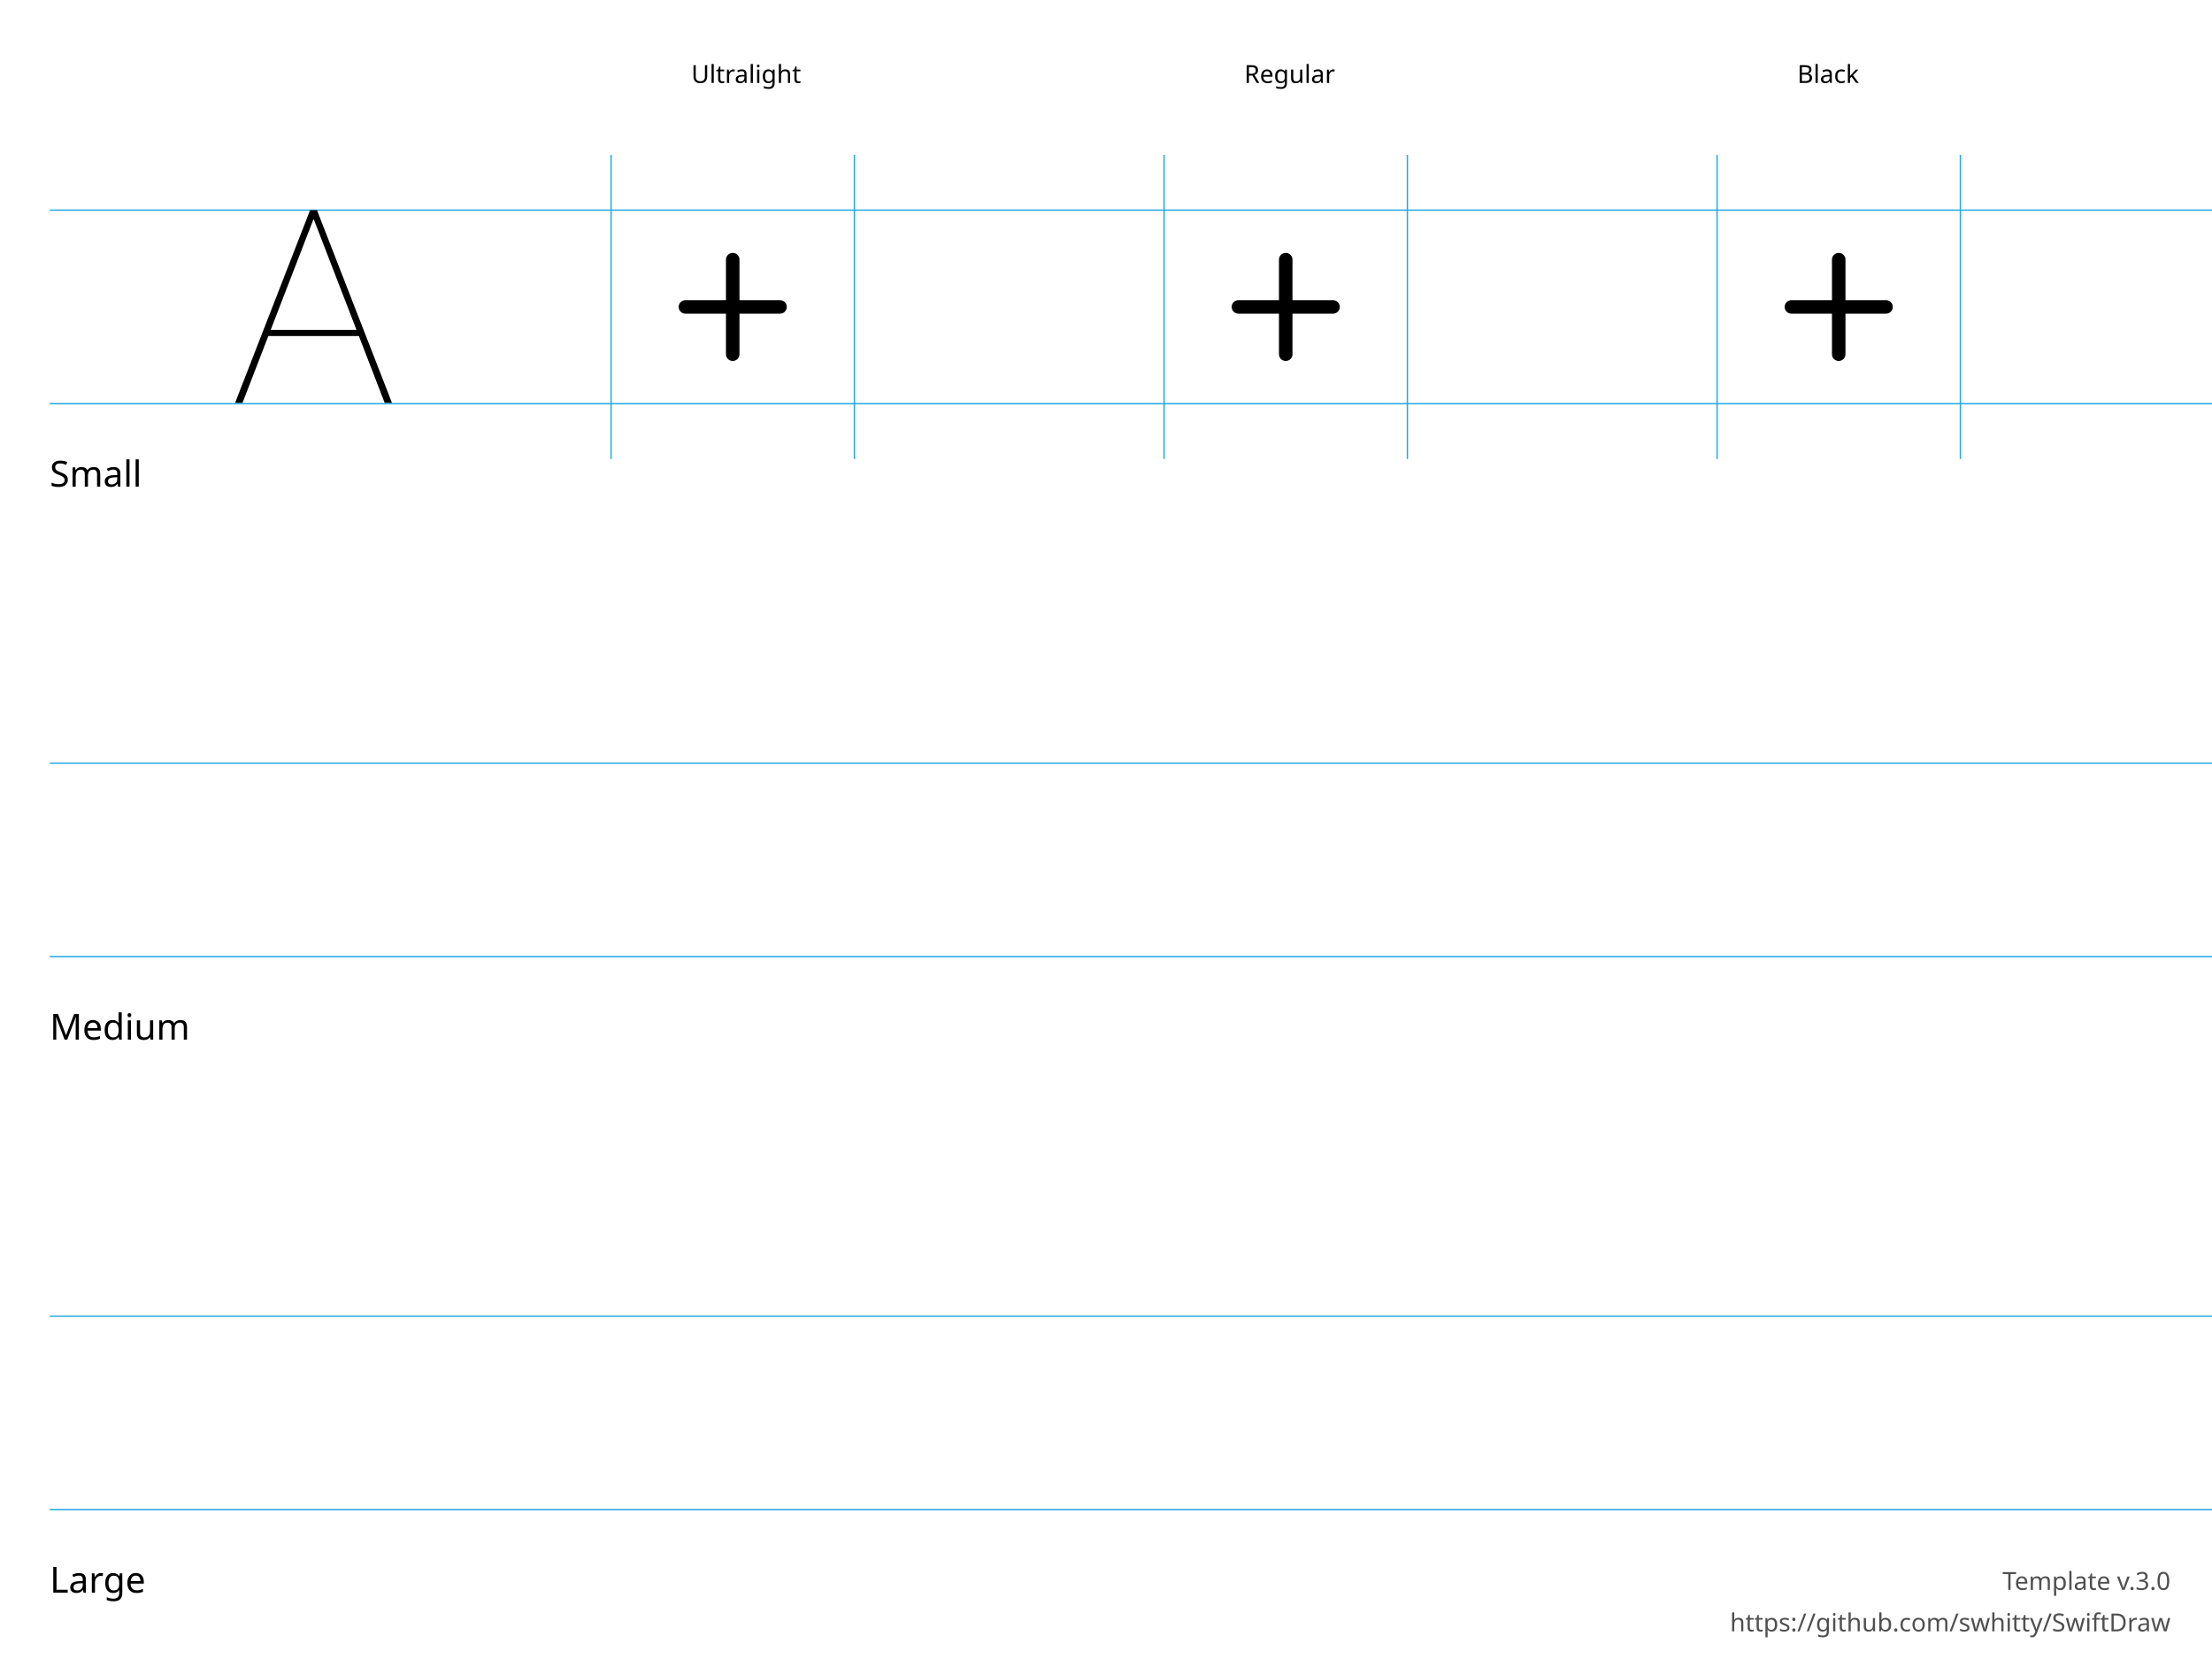
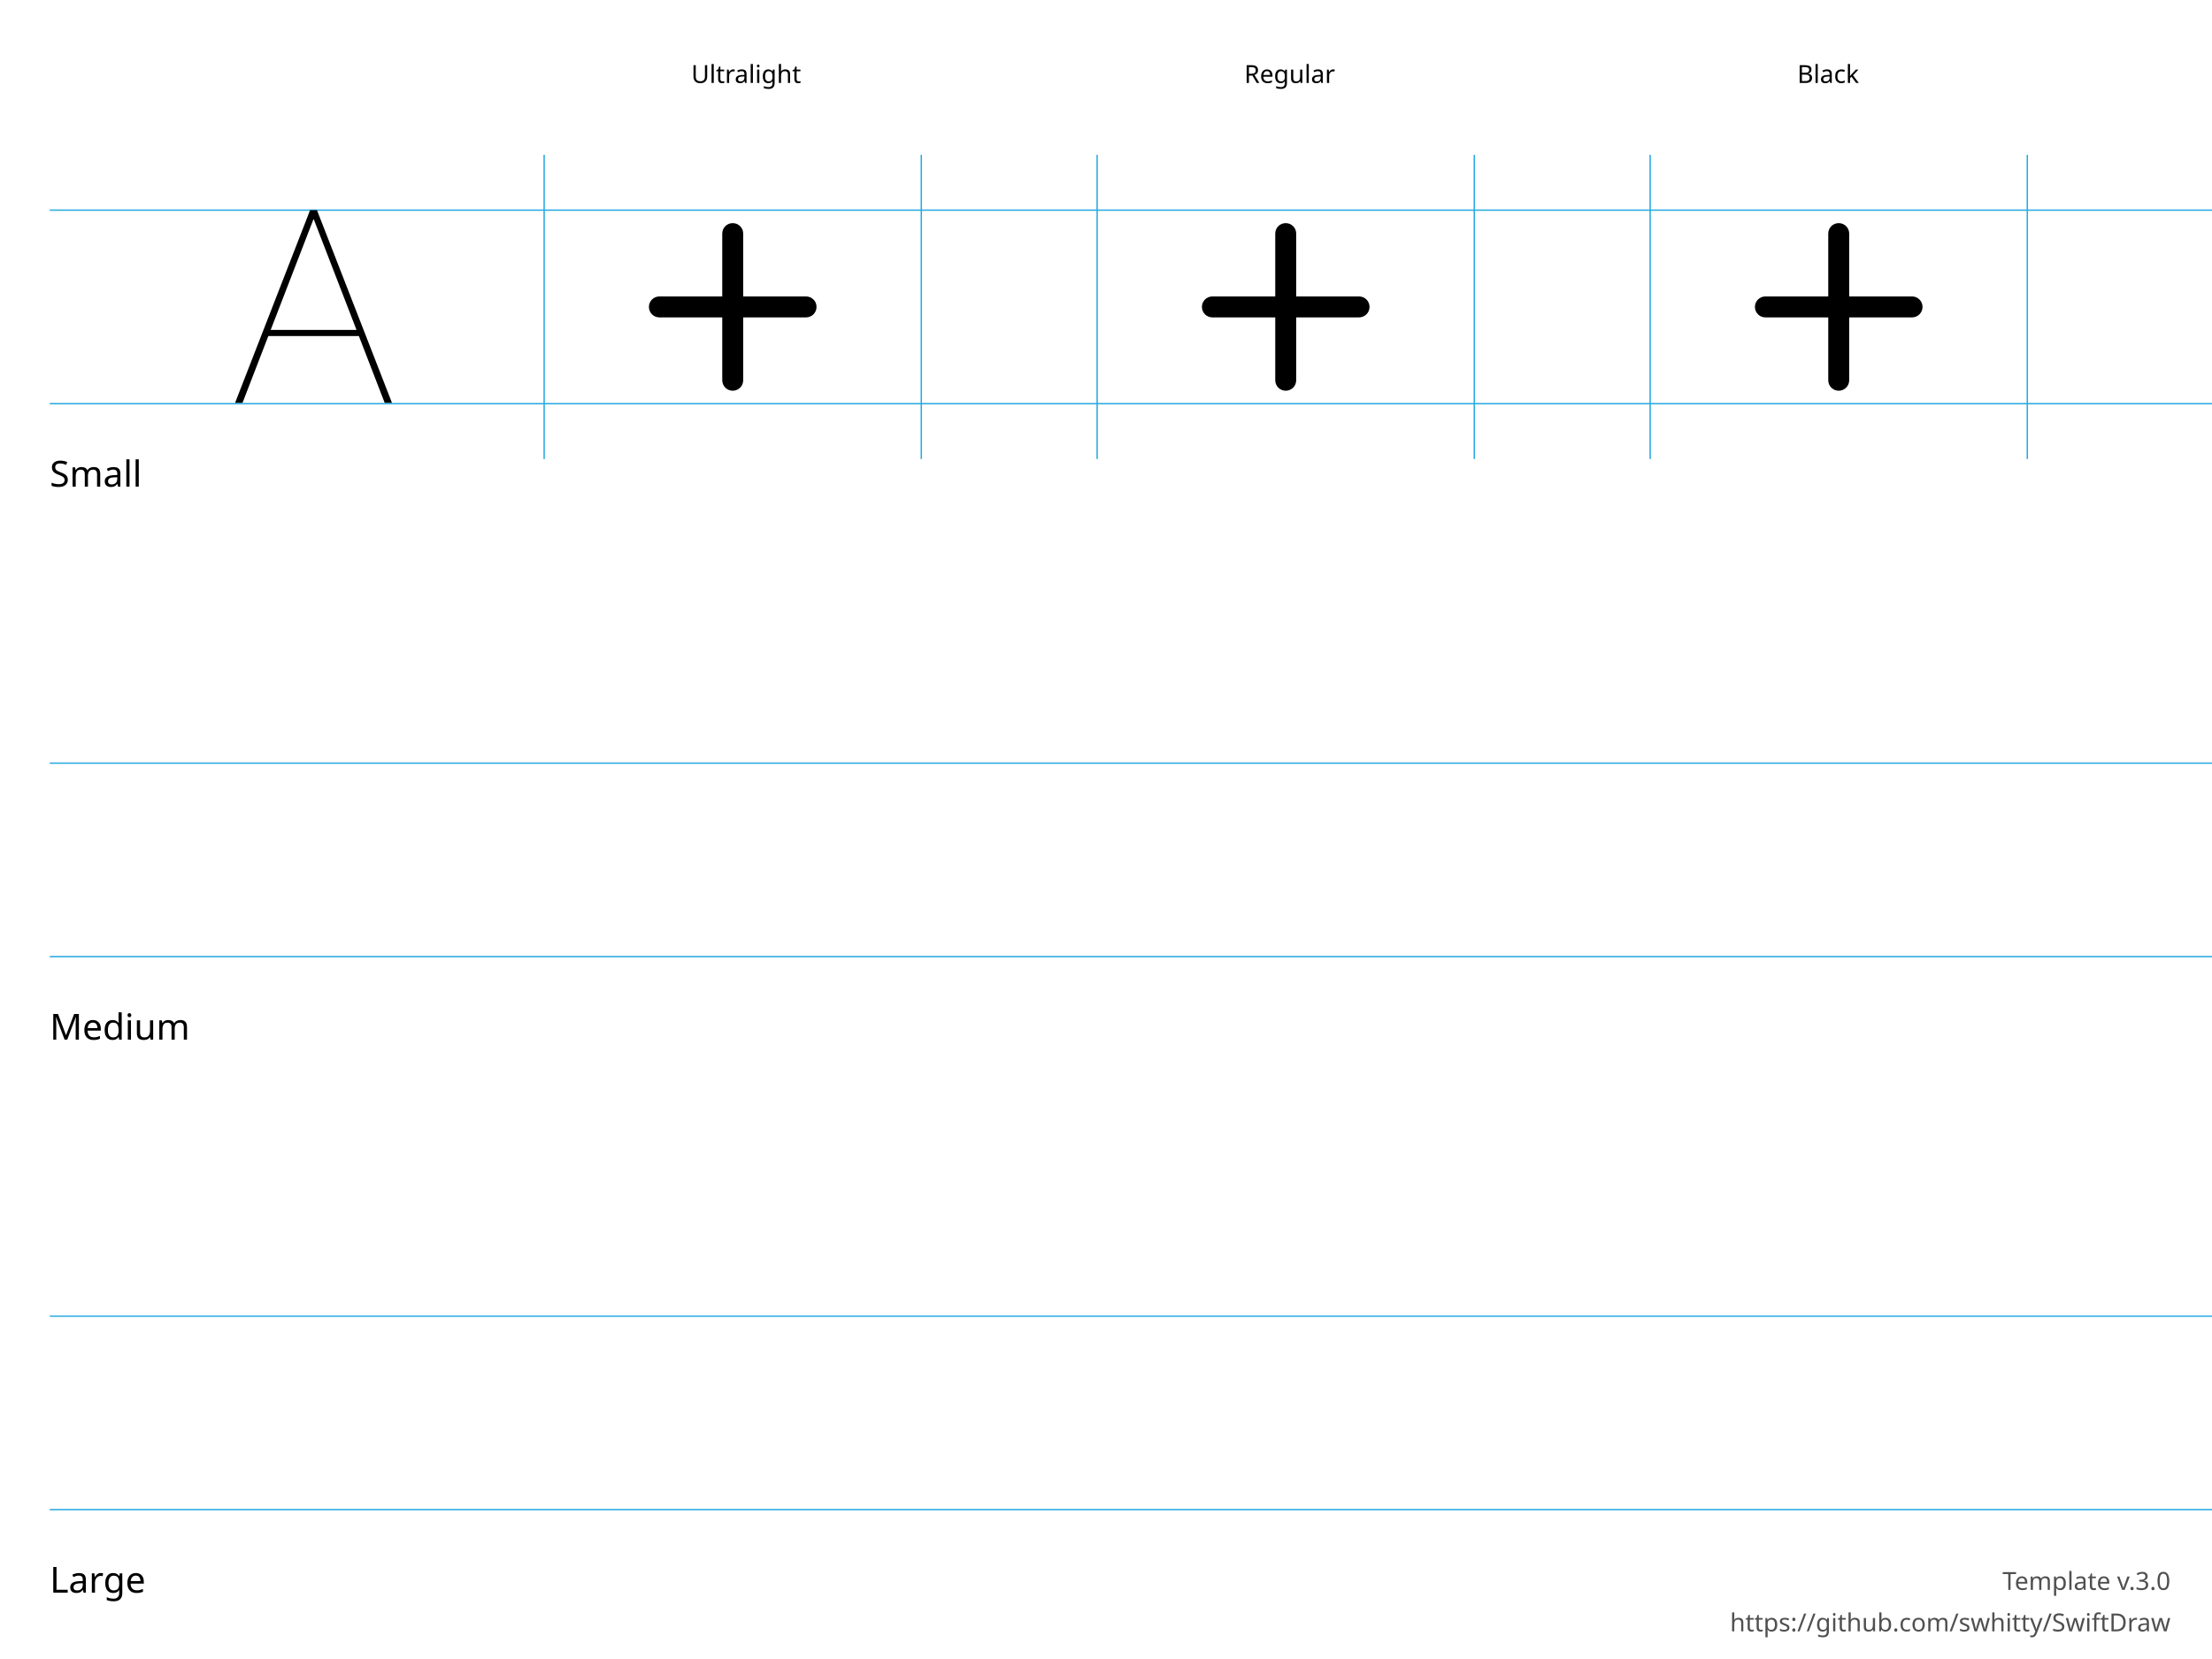
<svg xmlns="http://www.w3.org/2000/svg" height="600" width="800">
  <g id="Notes" font-family="LucidaGrande, 'Lucida Grande', sans-serif" font-size="13">
    <rect fill="white" height="600.0" width="800.0" x="0.0" y="0.0" />
    <g font-size="13">
      <text x="18.0" y="176.0">Small</text>
      <text x="18.0" y="376.0">Medium</text>
      <text x="18.0" y="576.0">Large</text>
    </g>
    <g font-size="9">
      <text x="250.0" y="30.0">Ultralight</text>
      <text x="450.0" y="30.0">Regular</text>
      <text x="650.0" y="30.0">Black</text>
      <text id="template-version" fill="#505050" text-anchor="end" x="785.0" y="575.0">Template v.3.0</text>
      <a href="https://github.com/swhitty/SwiftDraw">
        <text fill="#505050" text-anchor="end" x="785.0" y="590.0">https://github.com/swhitty/SwiftDraw</text>
      </a>
    </g>
  </g>
  <g id="Guides" stroke="rgb(39, 170, 225)" stroke-width="0.5">
    <path id="Capline-S" d="M18,76 l800,0" />
    <path id="H-reference" d="M85,145.755 L87.685,145.755 L113.369,79.287 L114.052,79.287 L114.052,76 L112.148,76 L85,145.755 Z M95.693,121.536 L130.996,121.536 L130.263,119.313 L96.474,119.313 L95.693,121.536 Z M139.15,145.755 L141.787,145.755 L114.638,76 L113.466,76 L113.466,79.287 L139.15,145.755 Z" stroke="none" transform="translate(0,0)" />
    <path id="Baseline-S" d="M18,146 l800,0" />
-     <path id="left-margin-Ultralight-S" d="M221,56 l0,110" />
-     <path id="right-margin-Ultralight-S" d="M309,56 l0,110" />
-     <path id="left-margin-Regular-S" d="M421,56 l0,110" />
-     <path id="right-margin-Regular-S" d="M509,56 l0,110" />
-     <path id="left-margin-Black-S" d="M621,56 l0,110" />
-     <path id="right-margin-Black-S" d="M709,56 l0,110" />
+     <path id="left-margin-Ultralight-S" d="M196.800,56 l0,110" />
+     <path id="right-margin-Ultralight-S" d="M333.200,56 l0,110" />
+     <path id="left-margin-Regular-S" d="M396.800,56 l0,110" />
+     <path id="right-margin-Regular-S" d="M533.200,56 l0,110" />
+     <path id="left-margin-Black-S" d="M596.800,56 l0,110" />
+     <path id="right-margin-Black-S" d="M733.200,56 l0,110" />
    <path id="Capline-M" d="M18,276 l800,0" />
    <path id="Baseline-M" d="M18,346 l800,0" />
    <path id="Capline-L" d="M18,476 l800,0" />
    <path id="Baseline-L" d="M18,546 l800,0" />
  </g>
  <g id="Symbols">
-     <g id="Ultralight-S" transform="translate(0,0)">
+     <g id="Ultralight-S" transform="matrix(1.55,0,0,1.55,-145.750,-61.050)">
      <path d="M247.889,113.444 L282.111,113.444 C283.461,113.444 284.556,112.35 284.556,111 C284.556,109.65 283.461,108.556 282.111,108.556 L247.889,108.556 C246.539,108.556 245.444,109.65 245.444,111 C245.444,112.35 246.539,113.444 247.889,113.444 Z" />
      <path d="M262.556,93.889 L262.556,128.111 C262.556,129.461 263.65,130.556 265,130.556 C266.35,130.556 267.444,129.461 267.444,128.111 L267.444,93.889 C267.444,92.539 266.35,91.444 265,91.444 C263.65,91.444 262.556,92.539 262.556,93.889 Z" />
    </g>
-     <g id="Regular-S" transform="translate(0,0)">
+     <g id="Regular-S" transform="matrix(1.55,0,0,1.55,-255.750,-61.050)">
      <path d="M447.889,113.444 L482.111,113.444 C483.461,113.444 484.556,112.35 484.556,111 C484.556,109.65 483.461,108.556 482.111,108.556 L447.889,108.556 C446.539,108.556 445.444,109.65 445.444,111 C445.444,112.35 446.539,113.444 447.889,113.444 Z" />
      <path d="M462.556,93.889 L462.556,128.111 C462.556,129.461 463.65,130.556 465,130.556 C466.35,130.556 467.444,129.461 467.444,128.111 L467.444,93.889 C467.444,92.539 466.35,91.444 465,91.444 C463.65,91.444 462.556,92.539 462.556,93.889 Z" />
    </g>
-     <g id="Black-S" transform="translate(0,0)">
+     <g id="Black-S" transform="matrix(1.55,0,0,1.55,-365.750,-61.050)">
      <path d="M647.889,113.444 L682.111,113.444 C683.461,113.444 684.556,112.35 684.556,111 C684.556,109.65 683.461,108.556 682.111,108.556 L647.889,108.556 C646.539,108.556 645.444,109.65 645.444,111 C645.444,112.35 646.539,113.444 647.889,113.444 Z" />
      <path d="M662.556,93.889 L662.556,128.111 C662.556,129.461 663.65,130.556 665,130.556 C666.35,130.556 667.444,129.461 667.444,128.111 L667.444,93.889 C667.444,92.539 666.35,91.444 665,91.444 C663.65,91.444 662.556,92.539 662.556,93.889 Z" />
    </g>
  </g>
</svg>
